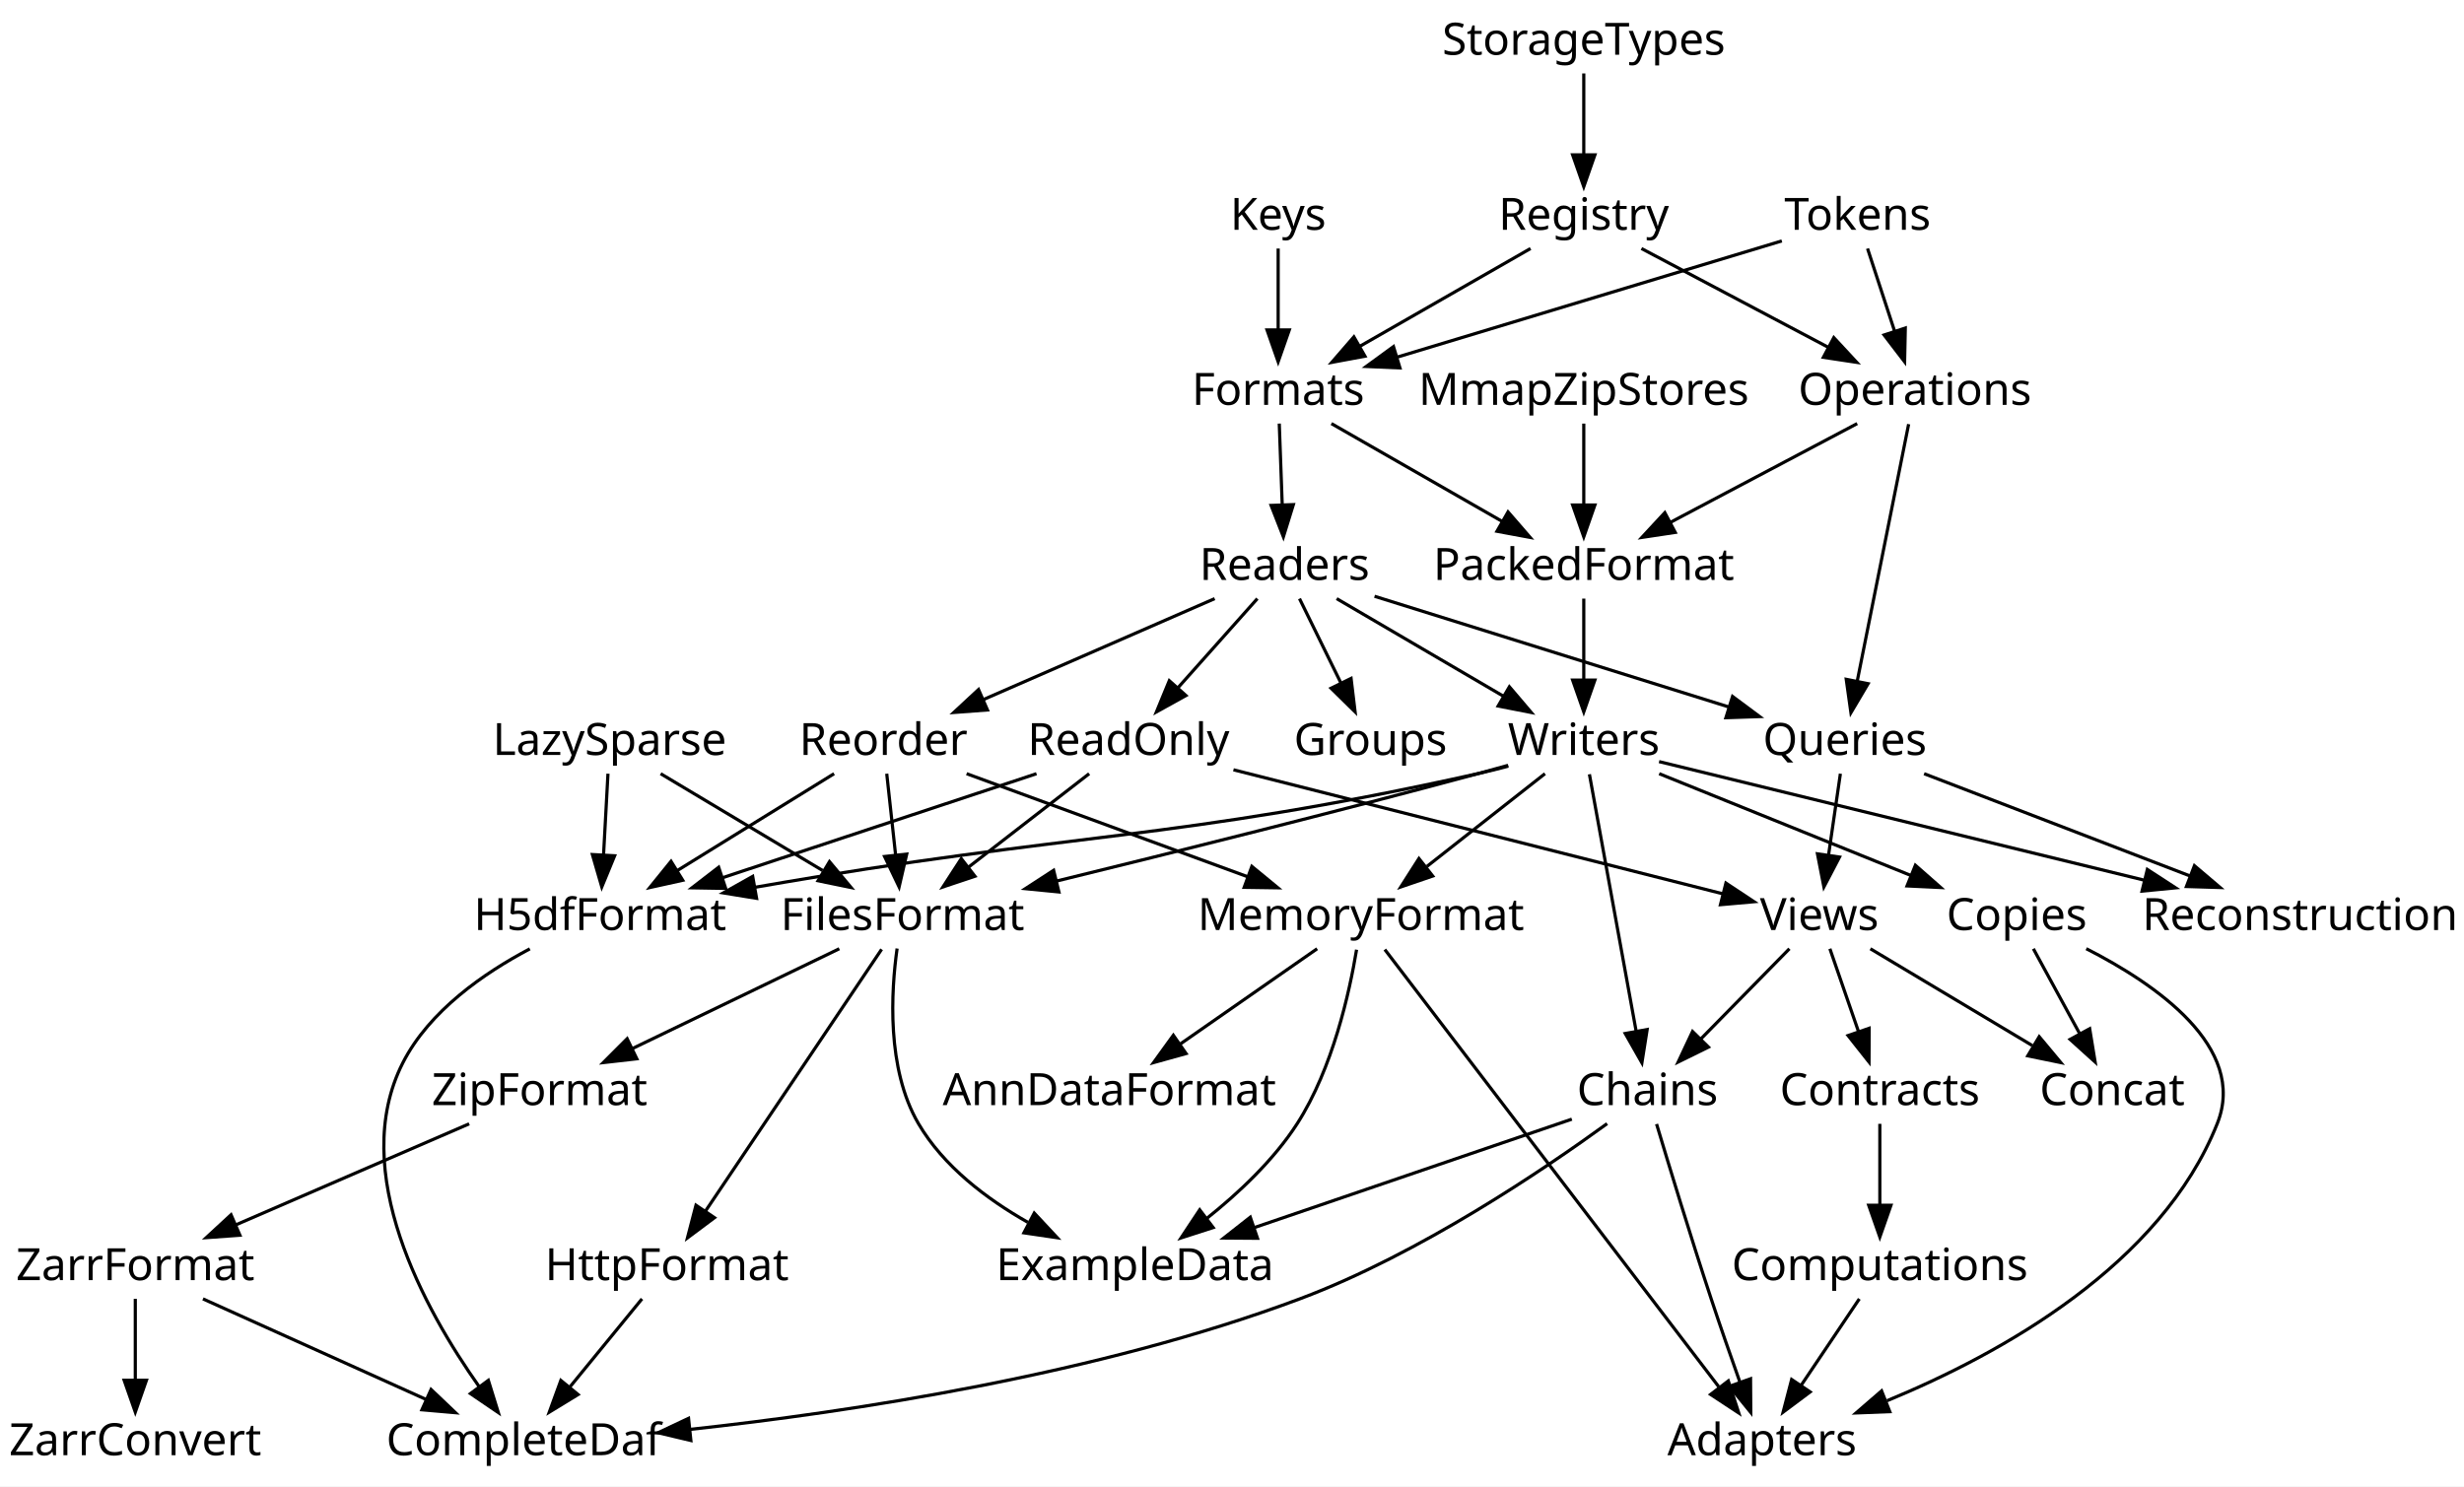
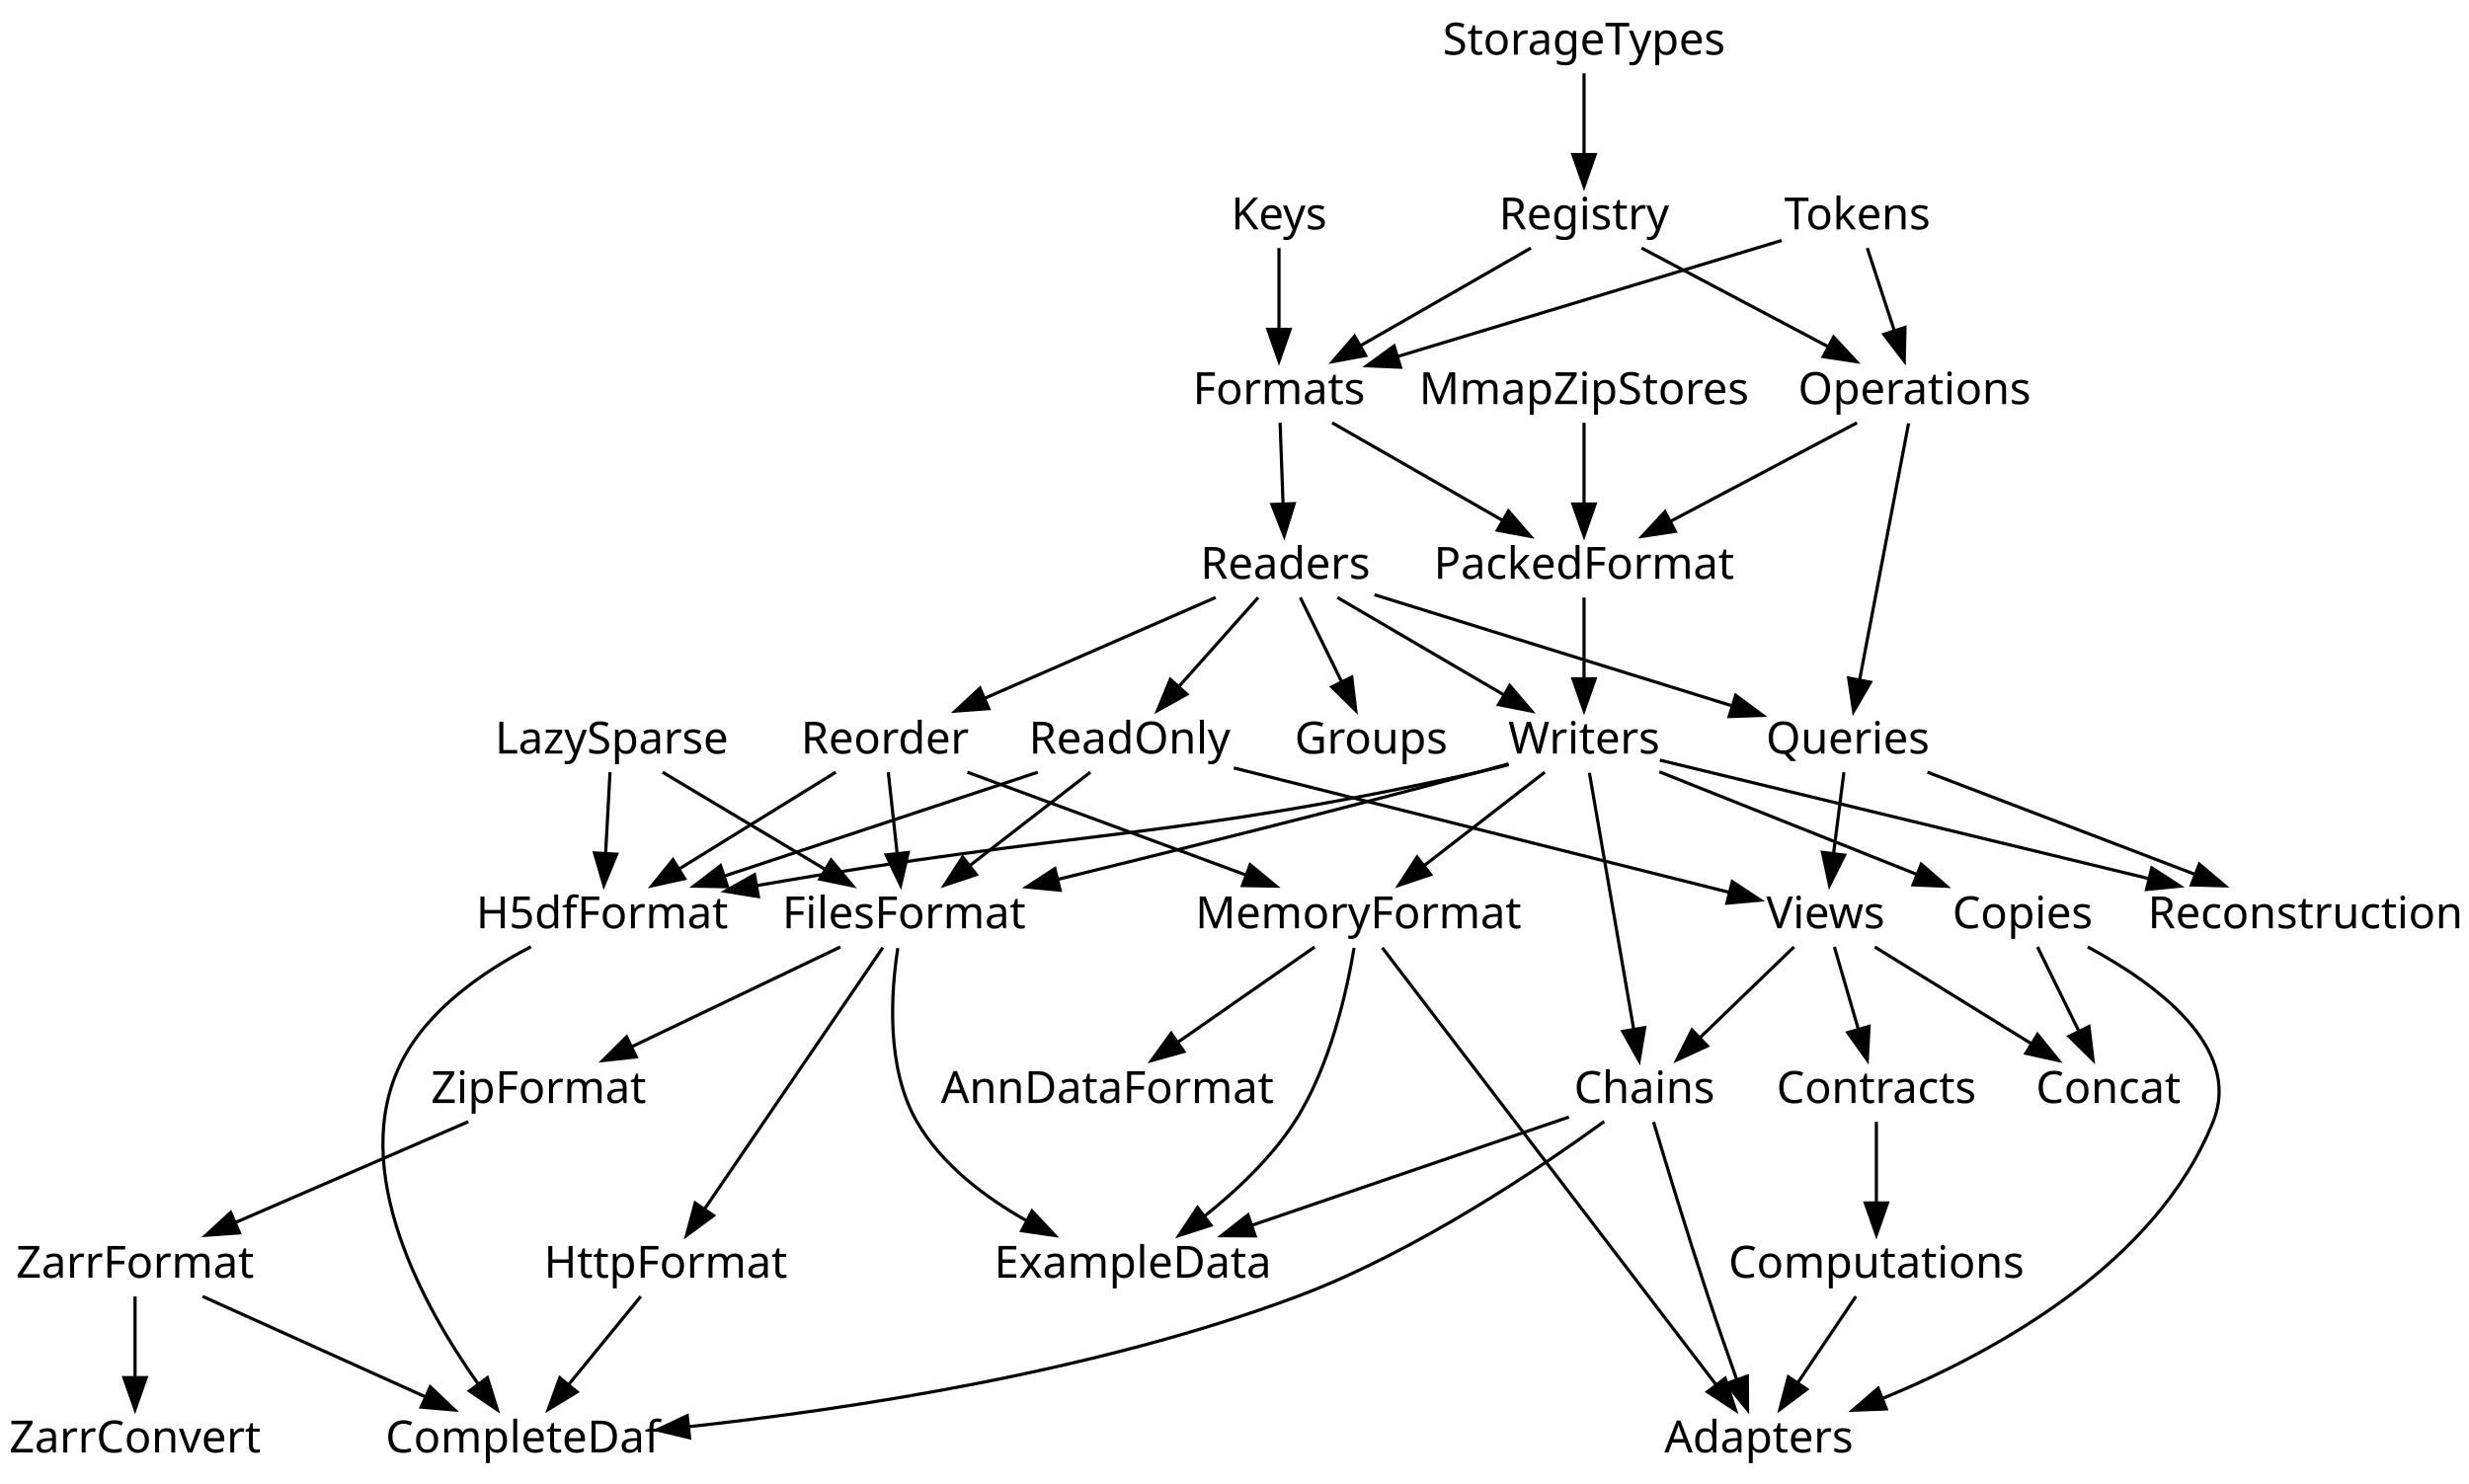
- <svg xmlns="http://www.w3.org/2000/svg" xmlns:xlink="http://www.w3.org/1999/xlink" width="774pt" height="467pt" viewBox="0.00 0.00 774.00 467.00">
+ <svg xmlns="http://www.w3.org/2000/svg" xmlns:xlink="http://www.w3.org/1999/xlink" width="777pt" height="467pt" viewBox="0.00 0.00 777.00 467.00">
  <g id="graph0" class="graph" transform="scale(1 1) rotate(0) translate(4 463)">
-     <polygon fill="#ffffff" stroke="transparent" points="-4,4 -4,-463 770,-463 770,4 -4,4" />
+     <polygon fill="#ffffff" stroke="transparent" points="-4,4 -4,-463 773,-463 773,4 -4,4" />
    <g id="node1" class="node">
      <g id="a_node1">
        <a xlink:href="../h5df_format.html" xlink:title="H5dfFormat" target="_top">
-           <polygon fill="none" stroke="#ffffff" points="223,-184 146,-184 146,-165 223,-165 223,-184" />
-           <text text-anchor="middle" x="184.5" y="-170.8" font-family="Sans-Serif" font-size="14.00" fill="#000000">H5dfFormat</text>
+           <polygon fill="none" stroke="#ffffff" points="224,-184 147,-184 147,-165 224,-165 224,-184" />
+           <text text-anchor="middle" x="185.5" y="-170.8" font-family="Sans-Serif" font-size="14.00" fill="#000000">H5dfFormat</text>
        </a>
      </g>
    </g>
    <g id="node22" class="node">
      <g id="a_node22">
        <a xlink:href="../complete.html" xlink:title="CompleteDaf" target="_top">
          <polygon fill="none" stroke="#ffffff" points="202.5,-19 118.5,-19 118.5,0 202.5,0 202.5,-19" />
          <text text-anchor="middle" x="160.5" y="-5.8" font-family="Sans-Serif" font-size="14.00" fill="#000000">CompleteDaf</text>
        </a>
      </g>
    </g>
-     <g id="edge25" class="edge">
-       <path fill="none" stroke="#000000" d="M162.432,-164.887C148.191,-157.374 130.826,-145.437 122.5,-129 105.229,-94.903 129.521,-51.368 146.49,-27.378" />
-       <polygon fill="#000000" stroke="#000000" points="149.404,-29.323 152.533,-19.201 143.775,-25.163 149.404,-29.323" />
+     <g id="edge27" class="edge">
+       <path fill="none" stroke="#000000" d="M163.087,-164.977C148.621,-157.504 130.976,-145.577 122.5,-129 105.099,-94.969 129.44,-51.409 146.451,-27.398" />
+       <polygon fill="#000000" stroke="#000000" points="149.374,-29.332 152.51,-19.212 143.747,-25.168 149.374,-29.332" />
    </g>
    <g id="node2" class="node">
      <g id="a_node2">
-         <a xlink:href="../reorder.html" xlink:title="Reorder" target="_top">
-           <polygon fill="none" stroke="#ffffff" points="300,-239 247,-239 247,-220 300,-220 300,-239" />
-           <text text-anchor="middle" x="273.5" y="-225.8" font-family="Sans-Serif" font-size="14.00" fill="#000000">Reorder</text>
+         <a xlink:href="../read_only.html" xlink:title="ReadOnly" target="_top">
+           <polygon fill="none" stroke="#ffffff" points="384,-239 319,-239 319,-220 384,-220 384,-239" />
+           <text text-anchor="middle" x="351.5" y="-225.8" font-family="Sans-Serif" font-size="14.00" fill="#000000">ReadOnly</text>
        </a>
      </g>
    </g>
    <g id="edge1" class="edge">
-       <path fill="none" stroke="#000000" d="M257.997,-219.92C244.425,-211.532 224.479,-199.206 208.789,-189.51" />
-       <polygon fill="#000000" stroke="#000000" points="210.47,-186.435 200.124,-184.155 206.79,-192.389 210.47,-186.435" />
+       <path fill="none" stroke="#000000" d="M322.585,-219.92C295.295,-210.878 254.187,-197.258 224.105,-187.291" />
+       <polygon fill="#000000" stroke="#000000" points="224.955,-183.885 214.362,-184.063 222.753,-190.53 224.955,-183.885" />
+     </g>
+     <g id="node14" class="node">
+       <g id="a_node14">
+         <a xlink:href="../views.html" xlink:title="Views" target="_top">
+           <polygon fill="none" stroke="#ffffff" points="591,-184 550,-184 550,-165 591,-165 591,-184" />
+           <text text-anchor="middle" x="570.5" y="-170.8" font-family="Sans-Serif" font-size="14.00" fill="#000000">Views</text>
+         </a>
+       </g>
+     </g>
+     <g id="edge23" class="edge">
+       <path fill="none" stroke="#000000" d="M384.286,-221.266C426.438,-210.68 499.066,-192.44 540.052,-182.147" />
+       <polygon fill="#000000" stroke="#000000" points="541.149,-185.48 549.995,-179.649 539.444,-178.691 541.149,-185.48" />
+     </g>
+     <g id="node17" class="node">
+       <g id="a_node17">
+         <a xlink:href="../files_format.html" xlink:title="FilesFormat" target="_top">
+           <polygon fill="none" stroke="#ffffff" points="319,-184 242,-184 242,-165 319,-165 319,-184" />
+           <text text-anchor="middle" x="280.5" y="-170.8" font-family="Sans-Serif" font-size="14.00" fill="#000000">FilesFormat</text>
+         </a>
+       </g>
+     </g>
+     <g id="edge40" class="edge">
+       <path fill="none" stroke="#000000" d="M339.133,-219.92C328.674,-211.818 313.47,-200.04 301.165,-190.508" />
+       <polygon fill="#000000" stroke="#000000" points="303.252,-187.698 293.204,-184.341 298.966,-193.232 303.252,-187.698" />
+     </g>
+     <g id="node3" class="node">
+       <g id="a_node3">
+         <a xlink:href="../lazy_sparse.html" xlink:title="LazySparse" target="_top">
+           <polygon fill="none" stroke="#ffffff" points="226.5,-239 150.5,-239 150.5,-220 226.5,-220 226.5,-239" />
+           <text text-anchor="middle" x="188.5" y="-225.8" font-family="Sans-Serif" font-size="14.00" fill="#000000">LazySparse</text>
+         </a>
+       </g>
+     </g>
+     <g id="edge2" class="edge">
+       <path fill="none" stroke="#000000" d="M187.977,-219.92C187.595,-212.908 187.062,-203.144 186.589,-194.465" />
+       <polygon fill="#000000" stroke="#000000" points="190.076,-194.135 186.037,-184.341 183.087,-194.517 190.076,-194.135" />
+     </g>
+     <g id="edge41" class="edge">
+       <path fill="none" stroke="#000000" d="M204.525,-219.92C218.555,-211.532 239.173,-199.206 255.392,-189.51" />
+       <polygon fill="#000000" stroke="#000000" points="257.563,-192.29 264.35,-184.155 253.971,-186.282 257.563,-192.29" />
+     </g>
+     <g id="node4" class="node">
+       <g id="a_node4">
+         <a xlink:href="../writers.html" xlink:title="Writers" target="_top">
+           <polygon fill="none" stroke="#ffffff" points="518,-239 471,-239 471,-220 518,-220 518,-239" />
+           <text text-anchor="middle" x="494.5" y="-225.8" font-family="Sans-Serif" font-size="14.00" fill="#000000">Writers</text>
+         </a>
+       </g>
+     </g>
+     <g id="edge3" class="edge">
+       <path fill="none" stroke="#000000" d="M470.798,-222.295C467.685,-221.461 464.527,-220.671 461.5,-220 364.057,-198.403 335.666,-201.955 234.25,-184.244" />
+       <polygon fill="#000000" stroke="#000000" points="234.661,-180.762 224.203,-182.462 233.438,-187.654 234.661,-180.762" />
    </g>
    <g id="node11" class="node">
      <g id="a_node11">
        <a xlink:href="../memory_format.html" xlink:title="MemoryFormat" target="_top">
          <polygon fill="none" stroke="#ffffff" points="472.5,-184 374.5,-184 374.5,-165 472.5,-165 472.5,-184" />
          <text text-anchor="middle" x="423.5" y="-170.8" font-family="Sans-Serif" font-size="14.00" fill="#000000">MemoryFormat</text>
        </a>
      </g>
    </g>
    <g id="edge9" class="edge">
-       <path fill="none" stroke="#000000" d="M299.628,-219.92C324.074,-210.956 360.788,-197.494 387.905,-187.552" />
-       <polygon fill="#000000" stroke="#000000" points="389.236,-190.791 397.42,-184.063 386.827,-184.219 389.236,-190.791" />
-     </g>
-     <g id="node17" class="node">
-       <g id="a_node17">
-         <a xlink:href="../files_format.html" xlink:title="FilesFormat" target="_top">
-           <polygon fill="none" stroke="#ffffff" points="318,-184 241,-184 241,-165 318,-165 318,-184" />
-           <text text-anchor="middle" x="279.5" y="-170.8" font-family="Sans-Serif" font-size="14.00" fill="#000000">FilesFormat</text>
-         </a>
-       </g>
-     </g>
-     <g id="edge40" class="edge">
-       <path fill="none" stroke="#000000" d="M274.545,-219.92C275.31,-212.908 276.375,-203.144 277.322,-194.465" />
-       <polygon fill="#000000" stroke="#000000" points="280.821,-194.661 278.426,-184.341 273.863,-193.902 280.821,-194.661" />
-     </g>
-     <g id="node3" class="node">
-       <g id="a_node3">
-         <a xlink:href="../writers.html" xlink:title="Writers" target="_top">
-           <polygon fill="none" stroke="#ffffff" points="517,-239 470,-239 470,-220 517,-220 517,-239" />
-           <text text-anchor="middle" x="493.5" y="-225.8" font-family="Sans-Serif" font-size="14.00" fill="#000000">Writers</text>
-         </a>
-       </g>
-     </g>
-     <g id="edge2" class="edge">
-       <path fill="none" stroke="#000000" d="M469.798,-222.295C466.685,-221.461 463.527,-220.671 460.5,-220 363.057,-198.403 334.666,-201.955 233.25,-184.244" />
-       <polygon fill="#000000" stroke="#000000" points="233.661,-180.762 223.203,-182.462 232.438,-187.654 233.661,-180.762" />
-     </g>
-     <g id="edge10" class="edge">
-       <path fill="none" stroke="#000000" d="M481.307,-219.92C471.094,-211.896 456.293,-200.266 444.225,-190.784" />
-       <polygon fill="#000000" stroke="#000000" points="446.05,-187.767 436.025,-184.341 441.726,-193.271 446.05,-187.767" />
-     </g>
-     <g id="node14" class="node">
-       <g id="a_node14">
+       <path fill="none" stroke="#000000" d="M482.133,-219.92C471.674,-211.818 456.47,-200.04 444.165,-190.508" />
+       <polygon fill="#000000" stroke="#000000" points="446.252,-187.698 436.204,-184.341 441.966,-193.232 446.252,-187.698" />
+     </g>
+     <g id="node13" class="node">
+       <g id="a_node13">
        <a xlink:href="../copies.html" xlink:title="Copies" target="_top">
-           <polygon fill="none" stroke="#ffffff" points="653,-184 606,-184 606,-165 653,-165 653,-184" />
-           <text text-anchor="middle" x="629.5" y="-170.8" font-family="Sans-Serif" font-size="14.00" fill="#000000">Copies</text>
+           <polygon fill="none" stroke="#ffffff" points="656,-184 609,-184 609,-165 656,-165 656,-184" />
+           <text text-anchor="middle" x="632.5" y="-170.8" font-family="Sans-Serif" font-size="14.00" fill="#000000">Copies</text>
        </a>
      </g>
    </g>
    <g id="edge54" class="edge">
-       <path fill="none" stroke="#000000" d="M517.189,-219.92C539.092,-211.062 571.857,-197.811 596.353,-187.905" />
-       <polygon fill="#000000" stroke="#000000" points="597.667,-191.149 605.626,-184.155 595.043,-184.66 597.667,-191.149" />
+       <path fill="none" stroke="#000000" d="M518.223,-220.045C540.538,-211.152 574.163,-197.75 599.169,-187.784" />
+       <polygon fill="#000000" stroke="#000000" points="600.631,-190.969 608.625,-184.016 598.039,-184.467 600.631,-190.969" />
    </g>
    <g id="node15" class="node">
      <g id="a_node15">
        <a xlink:href="../chains.html" xlink:title="Chains" target="_top">
          <polygon fill="none" stroke="#ffffff" points="537,-129 490,-129 490,-110 537,-110 537,-129" />
          <text text-anchor="middle" x="513.5" y="-115.8" font-family="Sans-Serif" font-size="14.00" fill="#000000">Chains</text>
        </a>
      </g>
    </g>
-     <g id="edge15" class="edge">
-       <path fill="none" stroke="#000000" d="M495.275,-219.738C498.56,-201.672 505.643,-162.713 509.948,-139.038" />
-       <polygon fill="#000000" stroke="#000000" points="513.412,-139.548 511.758,-129.083 506.525,-138.295 513.412,-139.548" />
-     </g>
-     <g id="edge41" class="edge">
-       <path fill="none" stroke="#000000" d="M469.734,-222.554C466.632,-221.678 463.493,-220.807 460.5,-220 415.747,-207.937 364.492,-195.148 327.976,-186.211" />
-       <polygon fill="#000000" stroke="#000000" points="328.63,-182.768 318.085,-183.797 326.97,-189.568 328.63,-182.768" />
+     <g id="edge14" class="edge">
+       <path fill="none" stroke="#000000" d="M496.186,-219.738C499.307,-201.672 506.036,-162.713 510.125,-139.038" />
+       <polygon fill="#000000" stroke="#000000" points="513.592,-139.533 511.845,-129.083 506.694,-138.341 513.592,-139.533" />
+     </g>
+     <g id="edge42" class="edge">
+       <path fill="none" stroke="#000000" d="M470.734,-222.554C467.632,-221.678 464.493,-220.807 461.5,-220 416.747,-207.937 365.492,-195.148 328.976,-186.211" />
+       <polygon fill="#000000" stroke="#000000" points="329.63,-182.768 319.085,-183.797 327.97,-189.568 329.63,-182.768" />
    </g>
    <g id="node26" class="node">
      <g id="a_node26">
        <a xlink:href="../reconstruction.html" xlink:title="Reconstruction" target="_top">
-           <polygon fill="none" stroke="#ffffff" points="766,-184 671,-184 671,-165 766,-165 766,-184" />
-           <text text-anchor="middle" x="718.5" y="-170.8" font-family="Sans-Serif" font-size="14.00" fill="#000000">Reconstruction</text>
-         </a>
-       </g>
-     </g>
-     <g id="edge33" class="edge">
-       <path fill="none" stroke="#000000" d="M517.154,-223.718C553.103,-214.93 622.284,-198.019 669.414,-186.499" />
-       <polygon fill="#000000" stroke="#000000" points="670.528,-189.83 679.41,-184.055 668.865,-183.03 670.528,-189.83" />
-     </g>
-     <g id="node4" class="node">
-       <g id="a_node4">
-         <a xlink:href="../lazy_sparse.html" xlink:title="LazySparse" target="_top">
-           <polygon fill="none" stroke="#ffffff" points="225.5,-239 149.5,-239 149.5,-220 225.5,-220 225.5,-239" />
-           <text text-anchor="middle" x="187.5" y="-225.8" font-family="Sans-Serif" font-size="14.00" fill="#000000">LazySparse</text>
-         </a>
-       </g>
-     </g>
-     <g id="edge3" class="edge">
-       <path fill="none" stroke="#000000" d="M186.977,-219.92C186.595,-212.908 186.062,-203.144 185.589,-194.465" />
-       <polygon fill="#000000" stroke="#000000" points="189.076,-194.135 185.037,-184.341 182.087,-194.517 189.076,-194.135" />
-     </g>
-     <g id="edge42" class="edge">
-       <path fill="none" stroke="#000000" d="M203.525,-219.92C217.555,-211.532 238.173,-199.206 254.392,-189.51" />
-       <polygon fill="#000000" stroke="#000000" points="256.563,-192.29 263.35,-184.155 252.971,-186.282 256.563,-192.29" />
+           <polygon fill="none" stroke="#ffffff" points="769,-184 674,-184 674,-165 769,-165 769,-184" />
+           <text text-anchor="middle" x="721.5" y="-170.8" font-family="Sans-Serif" font-size="14.00" fill="#000000">Reconstruction</text>
+         </a>
+       </g>
+     </g>
+     <g id="edge32" class="edge">
+       <path fill="none" stroke="#000000" d="M518.364,-223.718C554.709,-214.912 624.721,-197.949 672.276,-186.426" />
+       <polygon fill="#000000" stroke="#000000" points="673.168,-189.812 682.063,-184.055 671.52,-183.008 673.168,-189.812" />
    </g>
    <g id="node5" class="node">
      <g id="a_node5">
-         <a xlink:href="../read_only.html" xlink:title="ReadOnly" target="_top">
-           <polygon fill="none" stroke="#ffffff" points="383,-239 318,-239 318,-220 383,-220 383,-239" />
-           <text text-anchor="middle" x="350.5" y="-225.8" font-family="Sans-Serif" font-size="14.00" fill="#000000">ReadOnly</text>
+         <a xlink:href="../reorder.html" xlink:title="Reorder" target="_top">
+           <polygon fill="none" stroke="#ffffff" points="301,-239 248,-239 248,-220 301,-220 301,-239" />
+           <text text-anchor="middle" x="274.5" y="-225.8" font-family="Sans-Serif" font-size="14.00" fill="#000000">Reorder</text>
        </a>
      </g>
    </g>
    <g id="edge4" class="edge">
-       <path fill="none" stroke="#000000" d="M321.585,-219.92C294.295,-210.878 253.187,-197.258 223.105,-187.291" />
-       <polygon fill="#000000" stroke="#000000" points="223.955,-183.885 213.362,-184.063 221.753,-190.53 223.955,-183.885" />
-     </g>
-     <g id="node13" class="node">
-       <g id="a_node13">
-         <a xlink:href="../views.html" xlink:title="Views" target="_top">
-           <polygon fill="none" stroke="#ffffff" points="588,-184 547,-184 547,-165 588,-165 588,-184" />
-           <text text-anchor="middle" x="567.5" y="-170.8" font-family="Sans-Serif" font-size="14.00" fill="#000000">Views</text>
-         </a>
-       </g>
-     </g>
-     <g id="edge24" class="edge">
-       <path fill="none" stroke="#000000" d="M383.458,-221.147C425.231,-210.559 496.664,-192.454 537.155,-182.191" />
-       <polygon fill="#000000" stroke="#000000" points="538.152,-185.549 546.986,-179.699 536.433,-178.764 538.152,-185.549" />
+       <path fill="none" stroke="#000000" d="M258.997,-219.92C245.425,-211.532 225.479,-199.206 209.789,-189.51" />
+       <polygon fill="#000000" stroke="#000000" points="211.47,-186.435 201.124,-184.155 207.79,-192.389 211.47,-186.435" />
+     </g>
+     <g id="edge10" class="edge">
+       <path fill="none" stroke="#000000" d="M300.454,-219.92C324.736,-210.956 361.206,-197.494 388.142,-187.552" />
+       <polygon fill="#000000" stroke="#000000" points="389.425,-190.809 397.594,-184.063 387.001,-184.242 389.425,-190.809" />
    </g>
    <g id="edge43" class="edge">
-       <path fill="none" stroke="#000000" d="M338.133,-219.92C327.674,-211.818 312.47,-200.04 300.165,-190.508" />
-       <polygon fill="#000000" stroke="#000000" points="302.252,-187.698 292.204,-184.341 297.966,-193.232 302.252,-187.698" />
+       <path fill="none" stroke="#000000" d="M275.545,-219.92C276.31,-212.908 277.375,-203.144 278.322,-194.465" />
+       <polygon fill="#000000" stroke="#000000" points="281.821,-194.661 279.426,-184.341 274.863,-193.902 281.821,-194.661" />
    </g>
    <g id="node6" class="node">
      <g id="a_node6">
        <a xlink:href="../packed_format.html" xlink:title="PackedFormat" target="_top">
-           <polygon fill="none" stroke="#ffffff" points="539.5,-294 447.5,-294 447.5,-275 539.5,-275 539.5,-294" />
-           <text text-anchor="middle" x="493.5" y="-280.8" font-family="Sans-Serif" font-size="14.00" fill="#000000">PackedFormat</text>
-         </a>
-       </g>
-     </g>
-     <g id="edge21" class="edge">
-       <path fill="none" stroke="#000000" d="M493.5,-274.92C493.5,-267.908 493.5,-258.144 493.5,-249.465" />
-       <polygon fill="#000000" stroke="#000000" points="497,-249.341 493.5,-239.341 490,-249.341 497,-249.341" />
+           <polygon fill="none" stroke="#ffffff" points="540.5,-294 448.5,-294 448.5,-275 540.5,-275 540.5,-294" />
+           <text text-anchor="middle" x="494.5" y="-280.8" font-family="Sans-Serif" font-size="14.00" fill="#000000">PackedFormat</text>
+         </a>
+       </g>
+     </g>
+     <g id="edge20" class="edge">
+       <path fill="none" stroke="#000000" d="M494.5,-274.92C494.5,-267.908 494.5,-258.144 494.5,-249.465" />
+       <polygon fill="#000000" stroke="#000000" points="498,-249.341 494.5,-239.341 491,-249.341 498,-249.341" />
    </g>
    <g id="node7" class="node">
      <g id="a_node7">
+         <a xlink:href="../mmap_zip_store.html" xlink:title="MmapZipStores" target="_top">
+           <polygon fill="none" stroke="#ffffff" points="545,-349 444,-349 444,-330 545,-330 545,-349" />
+           <text text-anchor="middle" x="494.5" y="-335.8" font-family="Sans-Serif" font-size="14.00" fill="#000000">MmapZipStores</text>
+         </a>
+       </g>
+     </g>
+     <g id="edge5" class="edge">
+       <path fill="none" stroke="#000000" d="M494.5,-329.92C494.5,-322.908 494.5,-313.144 494.5,-304.465" />
+       <polygon fill="#000000" stroke="#000000" points="498,-304.341 494.5,-294.341 491,-304.341 498,-304.341" />
+     </g>
+     <g id="node8" class="node">
+       <g id="a_node8">
+         <a xlink:href="../operations.html" xlink:title="Operations" target="_top">
+           <polygon fill="none" stroke="#ffffff" points="634,-349 563,-349 563,-330 634,-330 634,-349" />
+           <text text-anchor="middle" x="598.5" y="-335.8" font-family="Sans-Serif" font-size="14.00" fill="#000000">Operations</text>
+         </a>
+       </g>
+     </g>
+     <g id="edge6" class="edge">
+       <path fill="none" stroke="#000000" d="M580.385,-329.92C564.154,-321.337 540.124,-308.628 521.606,-298.835" />
+       <polygon fill="#000000" stroke="#000000" points="523.233,-295.736 512.757,-294.155 519.961,-301.924 523.233,-295.736" />
+     </g>
+     <g id="node20" class="node">
+       <g id="a_node20">
+         <a xlink:href="../queries.html" xlink:title="Queries" target="_top">
+           <polygon fill="none" stroke="#ffffff" points="604,-239 551,-239 551,-220 604,-220 604,-239" />
+           <text text-anchor="middle" x="577.5" y="-225.8" font-family="Sans-Serif" font-size="14.00" fill="#000000">Queries</text>
+         </a>
+       </g>
+     </g>
+     <g id="edge30" class="edge">
+       <path fill="none" stroke="#000000" d="M596.636,-329.738C593.188,-311.672 585.75,-272.713 581.23,-249.038" />
+       <polygon fill="#000000" stroke="#000000" points="584.643,-248.249 579.329,-239.083 577.767,-249.562 584.643,-248.249" />
+     </g>
+     <g id="node9" class="node">
+       <g id="a_node9">
        <a xlink:href="../formats.html" xlink:title="Formats" target="_top">
-           <polygon fill="none" stroke="#ffffff" points="425,-349 370,-349 370,-330 425,-330 425,-349" />
-           <text text-anchor="middle" x="397.5" y="-335.8" font-family="Sans-Serif" font-size="14.00" fill="#000000">Formats</text>
-         </a>
-       </g>
-     </g>
-     <g id="edge5" class="edge">
-       <path fill="none" stroke="#000000" d="M414.222,-329.92C428.998,-321.454 450.779,-308.976 467.774,-299.239" />
-       <polygon fill="#000000" stroke="#000000" points="469.711,-302.163 476.648,-294.155 466.231,-296.089 469.711,-302.163" />
+           <polygon fill="none" stroke="#ffffff" points="426,-349 371,-349 371,-330 426,-330 426,-349" />
+           <text text-anchor="middle" x="398.5" y="-335.8" font-family="Sans-Serif" font-size="14.00" fill="#000000">Formats</text>
+         </a>
+       </g>
+     </g>
+     <g id="edge7" class="edge">
+       <path fill="none" stroke="#000000" d="M415.222,-329.92C429.998,-321.454 451.779,-308.976 468.774,-299.239" />
+       <polygon fill="#000000" stroke="#000000" points="470.711,-302.163 477.648,-294.155 467.231,-296.089 470.711,-302.163" />
    </g>
    <g id="node10" class="node">
      <g id="a_node10">
        <a xlink:href="../readers.html" xlink:title="Readers" target="_top">
-           <polygon fill="none" stroke="#ffffff" points="427.5,-294 371.5,-294 371.5,-275 427.5,-275 427.5,-294" />
-           <text text-anchor="middle" x="399.5" y="-280.8" font-family="Sans-Serif" font-size="14.00" fill="#000000">Readers</text>
+           <polygon fill="none" stroke="#ffffff" points="428.5,-294 372.5,-294 372.5,-275 428.5,-275 428.5,-294" />
+           <text text-anchor="middle" x="400.5" y="-280.8" font-family="Sans-Serif" font-size="14.00" fill="#000000">Readers</text>
        </a>
      </g>
    </g>
    <g id="edge13" class="edge">
-       <path fill="none" stroke="#000000" d="M397.848,-329.92C398.103,-322.908 398.458,-313.144 398.774,-304.465" />
-       <polygon fill="#000000" stroke="#000000" points="402.276,-304.461 399.142,-294.341 395.281,-304.207 402.276,-304.461" />
-     </g>
-     <g id="node8" class="node">
-       <g id="a_node8">
-         <a xlink:href="../operations.html" xlink:title="Operations" target="_top">
-           <polygon fill="none" stroke="#ffffff" points="633,-349 562,-349 562,-330 633,-330 633,-349" />
-           <text text-anchor="middle" x="597.5" y="-335.8" font-family="Sans-Serif" font-size="14.00" fill="#000000">Operations</text>
-         </a>
-       </g>
-     </g>
-     <g id="edge6" class="edge">
-       <path fill="none" stroke="#000000" d="M579.385,-329.92C563.154,-321.337 539.124,-308.628 520.606,-298.835" />
-       <polygon fill="#000000" stroke="#000000" points="522.233,-295.736 511.757,-294.155 518.961,-301.924 522.233,-295.736" />
-     </g>
-     <g id="node20" class="node">
-       <g id="a_node20">
-         <a xlink:href="../queries.html" xlink:title="Queries" target="_top">
-           <polygon fill="none" stroke="#ffffff" points="602,-239 549,-239 549,-220 602,-220 602,-239" />
-           <text text-anchor="middle" x="575.5" y="-225.8" font-family="Sans-Serif" font-size="14.00" fill="#000000">Queries</text>
-         </a>
-       </g>
-     </g>
-     <g id="edge30" class="edge">
-       <path fill="none" stroke="#000000" d="M595.548,-329.738C591.934,-311.672 584.143,-272.713 579.408,-249.038" />
-       <polygon fill="#000000" stroke="#000000" points="582.81,-248.202 577.417,-239.083 575.946,-249.575 582.81,-248.202" />
-     </g>
-     <g id="node9" class="node">
-       <g id="a_node9">
-         <a xlink:href="../mmap_zip_store.html" xlink:title="MmapZipStores" target="_top">
-           <polygon fill="none" stroke="#ffffff" points="544,-349 443,-349 443,-330 544,-330 544,-349" />
-           <text text-anchor="middle" x="493.5" y="-335.8" font-family="Sans-Serif" font-size="14.00" fill="#000000">MmapZipStores</text>
-         </a>
-       </g>
-     </g>
-     <g id="edge7" class="edge">
-       <path fill="none" stroke="#000000" d="M493.5,-329.92C493.5,-322.908 493.5,-313.144 493.5,-304.465" />
-       <polygon fill="#000000" stroke="#000000" points="497,-304.341 493.5,-294.341 490,-304.341 497,-304.341" />
+       <path fill="none" stroke="#000000" d="M398.848,-329.92C399.103,-322.908 399.458,-313.144 399.774,-304.465" />
+       <polygon fill="#000000" stroke="#000000" points="403.276,-304.461 400.142,-294.341 396.281,-304.207 403.276,-304.461" />
+     </g>
+     <g id="edge8" class="edge">
+       <path fill="none" stroke="#000000" d="M391.965,-274.92C385.094,-267.207 375.255,-256.164 367,-246.898" />
+       <polygon fill="#000000" stroke="#000000" points="369.533,-244.479 360.267,-239.341 364.306,-249.136 369.533,-244.479" />
+     </g>
+     <g id="edge21" class="edge">
+       <path fill="none" stroke="#000000" d="M416.874,-274.92C431.342,-266.454 452.669,-253.976 469.31,-244.239" />
+       <polygon fill="#000000" stroke="#000000" points="471.135,-247.226 477.999,-239.155 467.6,-241.184 471.135,-247.226" />
    </g>
    <g id="edge19" class="edge">
-       <path fill="none" stroke="#000000" d="M377.553,-274.92C357.44,-266.141 327.441,-253.046 304.814,-243.169" />
-       <polygon fill="#000000" stroke="#000000" points="306.184,-239.948 295.619,-239.155 303.384,-246.363 306.184,-239.948" />
-     </g>
-     <g id="edge20" class="edge">
-       <path fill="none" stroke="#000000" d="M415.874,-274.92C430.342,-266.454 451.669,-253.976 468.31,-244.239" />
-       <polygon fill="#000000" stroke="#000000" points="470.135,-247.226 476.999,-239.155 466.6,-241.184 470.135,-247.226" />
-     </g>
-     <g id="edge8" class="edge">
-       <path fill="none" stroke="#000000" d="M390.965,-274.92C384.094,-267.207 374.255,-256.164 366,-246.898" />
-       <polygon fill="#000000" stroke="#000000" points="368.533,-244.479 359.267,-239.341 363.306,-249.136 368.533,-244.479" />
+       <path fill="none" stroke="#000000" d="M378.553,-274.92C358.44,-266.141 328.441,-253.046 305.814,-243.169" />
+       <polygon fill="#000000" stroke="#000000" points="307.184,-239.948 296.619,-239.155 304.384,-246.363 307.184,-239.948" />
    </g>
    <g id="edge29" class="edge">
-       <path fill="none" stroke="#000000" d="M427.777,-275.663C457.982,-266.224 505.961,-251.231 538.998,-240.907" />
-       <polygon fill="#000000" stroke="#000000" points="540.234,-244.188 548.735,-237.864 538.146,-237.506 540.234,-244.188" />
+       <path fill="none" stroke="#000000" d="M428.546,-275.785C458.935,-266.342 507.541,-251.239 540.913,-240.869" />
+       <polygon fill="#000000" stroke="#000000" points="542.233,-244.124 550.744,-237.814 540.155,-237.439 542.233,-244.124" />
    </g>
    <g id="node27" class="node">
      <g id="a_node27">
        <a xlink:href="../groups.html" xlink:title="Groups" target="_top">
-           <polygon fill="none" stroke="#ffffff" points="451.5,-239 401.5,-239 401.5,-220 451.5,-220 451.5,-239" />
-           <text text-anchor="middle" x="426.5" y="-225.8" font-family="Sans-Serif" font-size="14.00" fill="#000000">Groups</text>
+           <polygon fill="none" stroke="#ffffff" points="452.5,-239 402.5,-239 402.5,-220 452.5,-220 452.5,-239" />
+           <text text-anchor="middle" x="427.5" y="-225.8" font-family="Sans-Serif" font-size="14.00" fill="#000000">Groups</text>
        </a>
      </g>
    </g>
    <g id="edge34" class="edge">
-       <path fill="none" stroke="#000000" d="M404.203,-274.92C407.76,-267.675 412.759,-257.49 417.123,-248.601" />
-       <polygon fill="#000000" stroke="#000000" points="420.404,-249.86 421.669,-239.341 414.12,-246.775 420.404,-249.86" />
+       <path fill="none" stroke="#000000" d="M405.203,-274.92C408.76,-267.675 413.759,-257.49 418.123,-248.601" />
+       <polygon fill="#000000" stroke="#000000" points="421.404,-249.86 422.669,-239.341 415.12,-246.775 421.404,-249.86" />
    </g>
    <g id="node16" class="node">
      <g id="a_node16">
        <a xlink:href="../example_data.html" xlink:title="ExampleData" target="_top">
          <polygon fill="none" stroke="#ffffff" points="395.5,-74 309.5,-74 309.5,-55 395.5,-55 395.5,-74" />
          <text text-anchor="middle" x="352.5" y="-60.8" font-family="Sans-Serif" font-size="14.00" fill="#000000">ExampleData</text>
        </a>
      </g>
    </g>
    <g id="edge16" class="edge">
      <path fill="none" stroke="#000000" d="M422.131,-164.625C419.929,-151.333 414.661,-127.355 403.5,-110 396.079,-98.46 384.958,-88.063 374.993,-80.13" />
      <polygon fill="#000000" stroke="#000000" points="377.085,-77.324 367,-74.075 372.858,-82.903 377.085,-77.324" />
    </g>
    <g id="node32" class="node">
      <g id="a_node32">
        <a xlink:href="../anndata_format.html" xlink:title="AnnDataFormat" target="_top">
          <polygon fill="none" stroke="#ffffff" points="395,-129 294,-129 294,-110 395,-110 395,-129" />
          <text text-anchor="middle" x="344.5" y="-115.8" font-family="Sans-Serif" font-size="14.00" fill="#000000">AnnDataFormat</text>
        </a>
      </g>
    </g>
    <g id="edge39" class="edge">
      <path fill="none" stroke="#000000" d="M409.739,-164.92C397.917,-156.689 380.647,-144.666 366.845,-135.057" />
      <polygon fill="#000000" stroke="#000000" points="368.575,-131.996 358.368,-129.155 364.575,-137.741 368.575,-131.996" />
    </g>
    <g id="node33" class="node">
      <g id="a_node33">
        <a xlink:href="../adapters.html" xlink:title="Adapters" target="_top">
          <polygon fill="none" stroke="#ffffff" points="579,-19 520,-19 520,0 579,0 579,-19" />
          <text text-anchor="middle" x="549.5" y="-5.8" font-family="Sans-Serif" font-size="14.00" fill="#000000">Adapters</text>
        </a>
      </g>
    </g>
    <g id="edge45" class="edge">
      <path fill="none" stroke="#000000" d="M431.005,-164.673C451.625,-137.669 509.372,-62.048 535.883,-27.332" />
      <polygon fill="#000000" stroke="#000000" points="538.905,-29.141 542.193,-19.069 533.342,-24.893 538.905,-29.141" />
    </g>
    <g id="node12" class="node">
      <g id="a_node12">
        <a xlink:href="../concat.html" xlink:title="Concat" target="_top">
          <polygon fill="none" stroke="#ffffff" points="683,-129 636,-129 636,-110 683,-110 683,-129" />
          <text text-anchor="middle" x="659.5" y="-115.8" font-family="Sans-Serif" font-size="14.00" fill="#000000">Concat</text>
        </a>
      </g>
    </g>
    <g id="edge11" class="edge">
-       <path fill="none" stroke="#000000" d="M583.525,-164.92C597.555,-156.532 618.173,-144.206 634.392,-134.51" />
-       <polygon fill="#000000" stroke="#000000" points="636.563,-137.29 643.35,-129.155 632.971,-131.282 636.563,-137.29" />
-     </g>
-     <g id="edge14" class="edge">
-       <path fill="none" stroke="#000000" d="M558.094,-164.92C550.445,-157.129 539.46,-145.94 530.306,-136.618" />
-       <polygon fill="#000000" stroke="#000000" points="532.665,-134.024 523.162,-129.341 527.67,-138.929 532.665,-134.024" />
+       <path fill="none" stroke="#000000" d="M637.203,-164.92C640.76,-157.675 645.759,-147.49 650.123,-138.601" />
+       <polygon fill="#000000" stroke="#000000" points="653.404,-139.86 654.669,-129.341 647.12,-136.775 653.404,-139.86" />
+     </g>
+     <g id="edge46" class="edge">
+       <path fill="none" stroke="#000000" d="M653.013,-164.936C673.871,-153.706 701.886,-133.589 692.5,-110 674.812,-65.544 624.664,-37.725 588.752,-22.914" />
+       <polygon fill="#000000" stroke="#000000" points="589.626,-19.496 579.04,-19.078 587.055,-26.007 589.626,-19.496" />
+     </g>
+     <g id="edge12" class="edge">
+       <path fill="none" stroke="#000000" d="M586.003,-164.92C599.575,-156.532 619.521,-144.206 635.211,-134.51" />
+       <polygon fill="#000000" stroke="#000000" points="637.21,-137.389 643.876,-129.155 633.53,-131.435 637.21,-137.389" />
+     </g>
+     <g id="edge15" class="edge">
+       <path fill="none" stroke="#000000" d="M560.571,-164.92C552.417,-157.051 540.67,-145.716 530.951,-136.339" />
+       <polygon fill="#000000" stroke="#000000" points="533.325,-133.766 523.699,-129.341 528.465,-138.803 533.325,-133.766" />
    </g>
    <g id="node19" class="node">
      <g id="a_node19">
        <a xlink:href="../contracts.html" xlink:title="Contracts" target="_top">
          <polygon fill="none" stroke="#ffffff" points="617.5,-129 555.5,-129 555.5,-110 617.5,-110 617.5,-129" />
          <text text-anchor="middle" x="586.5" y="-115.8" font-family="Sans-Serif" font-size="14.00" fill="#000000">Contracts</text>
        </a>
      </g>
    </g>
    <g id="edge53" class="edge">
-       <path fill="none" stroke="#000000" d="M570.809,-164.92C573.285,-157.752 576.755,-147.709 579.802,-138.888" />
-       <polygon fill="#000000" stroke="#000000" points="583.143,-139.936 583.1,-129.341 576.527,-137.65 583.143,-139.936" />
-     </g>
-     <g id="edge12" class="edge">
-       <path fill="none" stroke="#000000" d="M634.726,-164.92C638.72,-157.597 644.352,-147.271 649.237,-138.315" />
-       <polygon fill="#000000" stroke="#000000" points="652.416,-139.796 654.132,-129.341 646.271,-136.444 652.416,-139.796" />
-     </g>
-     <g id="edge46" class="edge">
-       <path fill="none" stroke="#000000" d="M651.342,-164.941C673.117,-153.856 702.048,-133.998 692.5,-110 674.812,-65.544 624.664,-37.725 588.752,-22.914" />
-       <polygon fill="#000000" stroke="#000000" points="589.626,-19.496 579.04,-19.078 587.055,-26.007 589.626,-19.496" />
+       <path fill="none" stroke="#000000" d="M573.287,-164.92C575.349,-157.83 578.23,-147.927 580.776,-139.176" />
+       <polygon fill="#000000" stroke="#000000" points="584.205,-139.921 583.637,-129.341 577.483,-137.965 584.205,-139.921" />
    </g>
    <g id="edge18" class="edge">
      <path fill="none" stroke="#000000" d="M489.744,-111.385C463.461,-102.406 420.757,-87.818 389.96,-77.297" />
      <polygon fill="#000000" stroke="#000000" points="391.009,-73.957 380.415,-74.036 388.746,-80.581 391.009,-73.957" />
    </g>
-     <g id="edge28" class="edge">
+     <g id="edge25" class="edge">
      <path fill="none" stroke="#000000" d="M500.833,-109.975C481.25,-95.736 441.963,-69.073 404.5,-55 340.91,-31.112 263.114,-19.391 212.719,-13.91" />
      <polygon fill="#000000" stroke="#000000" points="213.017,-10.422 202.708,-12.864 212.29,-17.384 213.017,-10.422" />
    </g>
    <g id="edge48" class="edge">
      <path fill="none" stroke="#000000" d="M516.37,-109.848C520.157,-97.205 527.094,-74.368 533.5,-55 536.352,-46.377 539.66,-36.892 542.525,-28.825" />
      <polygon fill="#000000" stroke="#000000" points="545.885,-29.822 545.961,-19.227 539.295,-27.462 545.885,-29.822" />
    </g>
    <g id="edge17" class="edge">
-       <path fill="none" stroke="#000000" d="M277.799,-164.992C275.932,-151.699 274.407,-127.257 284.5,-110 292.348,-96.582 305.913,-86.32 318.873,-78.97" />
-       <polygon fill="#000000" stroke="#000000" points="320.88,-81.87 328.113,-74.128 317.63,-75.669 320.88,-81.87" />
+       <path fill="none" stroke="#000000" d="M278.546,-164.556C276.461,-151.187 274.663,-127.121 284.5,-110 292.32,-96.391 306.058,-86.053 319.149,-78.698" />
+       <polygon fill="#000000" stroke="#000000" points="320.772,-81.799 328.027,-74.079 317.541,-75.589 320.772,-81.799" />
    </g>
    <g id="node24" class="node">
      <g id="a_node24">
        <a xlink:href="../http_format.html" xlink:title="HttpFormat" target="_top">
          <polygon fill="none" stroke="#ffffff" points="242,-74 169,-74 169,-55 242,-55 242,-74" />
          <text text-anchor="middle" x="205.5" y="-60.8" font-family="Sans-Serif" font-size="14.00" fill="#000000">HttpFormat</text>
        </a>
      </g>
    </g>
    <g id="edge44" class="edge">
-       <path fill="none" stroke="#000000" d="M272.933,-164.738C260.505,-146.264 233.377,-105.939 217.578,-82.455" />
-       <polygon fill="#000000" stroke="#000000" points="220.433,-80.426 211.947,-74.083 214.624,-84.334 220.433,-80.426" />
+       <path fill="none" stroke="#000000" d="M273.844,-164.738C261.248,-146.264 233.754,-105.939 217.742,-82.455" />
+       <polygon fill="#000000" stroke="#000000" points="220.559,-80.373 212.034,-74.083 214.775,-84.317 220.559,-80.373" />
    </g>
    <g id="node28" class="node">
      <g id="a_node28">
        <a xlink:href="../zip_files.html" xlink:title="ZipFormat" target="_top">
          <polygon fill="none" stroke="#ffffff" points="199,-129 132,-129 132,-110 199,-110 199,-129" />
          <text text-anchor="middle" x="165.5" y="-115.8" font-family="Sans-Serif" font-size="14.00" fill="#000000">ZipFormat</text>
        </a>
      </g>
    </g>
    <g id="edge35" class="edge">
-       <path fill="none" stroke="#000000" d="M259.643,-164.92C241.69,-156.258 215.029,-143.396 194.658,-133.567" />
-       <polygon fill="#000000" stroke="#000000" points="196.04,-130.348 185.512,-129.155 192.998,-136.653 196.04,-130.348" />
+       <path fill="none" stroke="#000000" d="M260.469,-164.92C242.358,-156.258 215.464,-143.396 194.914,-133.567" />
+       <polygon fill="#000000" stroke="#000000" points="196.219,-130.312 185.688,-129.155 193.199,-136.627 196.219,-130.312" />
    </g>
    <g id="node18" class="node">
      <g id="a_node18">
        <a xlink:href="../computations.html" xlink:title="Computations" target="_top">
          <polygon fill="none" stroke="#ffffff" points="631,-74 542,-74 542,-55 631,-55 631,-74" />
          <text text-anchor="middle" x="586.5" y="-60.8" font-family="Sans-Serif" font-size="14.00" fill="#000000">Computations</text>
        </a>
      </g>
    </g>
    <g id="edge47" class="edge">
      <path fill="none" stroke="#000000" d="M580.055,-54.92C575.024,-47.441 567.886,-36.83 561.774,-27.745" />
      <polygon fill="#000000" stroke="#000000" points="564.606,-25.684 556.12,-19.341 558.798,-29.592 564.606,-25.684" />
    </g>
    <g id="edge22" class="edge">
      <path fill="none" stroke="#000000" d="M586.5,-109.92C586.5,-102.908 586.5,-93.144 586.5,-84.465" />
      <polygon fill="#000000" stroke="#000000" points="590,-84.341 586.5,-74.341 583,-84.341 590,-84.341" />
    </g>
-     <g id="edge23" class="edge">
-       <path fill="none" stroke="#000000" d="M574.106,-219.92C573.087,-212.908 571.666,-203.144 570.404,-194.465" />
-       <polygon fill="#000000" stroke="#000000" points="573.834,-193.733 568.931,-184.341 566.907,-194.74 573.834,-193.733" />
-     </g>
-     <g id="edge32" class="edge">
-       <path fill="none" stroke="#000000" d="M600.409,-219.92C623.54,-211.023 658.195,-197.694 683.988,-187.774" />
-       <polygon fill="#000000" stroke="#000000" points="685.32,-191.012 693.397,-184.155 682.807,-184.478 685.32,-191.012" />
+     <g id="edge24" class="edge">
+       <path fill="none" stroke="#000000" d="M576.281,-219.92C575.388,-212.908 574.146,-203.144 573.041,-194.465" />
+       <polygon fill="#000000" stroke="#000000" points="576.487,-193.819 571.753,-184.341 569.543,-194.703 576.487,-193.819" />
+     </g>
+     <g id="edge33" class="edge">
+       <path fill="none" stroke="#000000" d="M602.583,-219.92C625.876,-211.023 660.773,-197.694 686.747,-187.774" />
+       <polygon fill="#000000" stroke="#000000" points="688.128,-190.993 696.221,-184.155 685.631,-184.453 688.128,-190.993" />
    </g>
    <g id="node21" class="node">
      <g id="a_node21">
        <a xlink:href="../keys.html" xlink:title="Keys" target="_top">
-           <polygon fill="none" stroke="#ffffff" points="414.5,-404 380.5,-404 380.5,-385 414.5,-385 414.5,-404" />
-           <text text-anchor="middle" x="397.5" y="-390.8" font-family="Sans-Serif" font-size="14.00" fill="#000000">Keys</text>
-         </a>
-       </g>
-     </g>
-     <g id="edge50" class="edge">
-       <path fill="none" stroke="#000000" d="M397.5,-384.92C397.5,-377.908 397.5,-368.144 397.5,-359.465" />
-       <polygon fill="#000000" stroke="#000000" points="401,-359.341 397.5,-349.341 394,-359.341 401,-359.341" />
+           <polygon fill="none" stroke="#ffffff" points="415.5,-404 381.5,-404 381.5,-385 415.5,-385 415.5,-404" />
+           <text text-anchor="middle" x="398.5" y="-390.8" font-family="Sans-Serif" font-size="14.00" fill="#000000">Keys</text>
+         </a>
+       </g>
+     </g>
+     <g id="edge51" class="edge">
+       <path fill="none" stroke="#000000" d="M398.5,-384.92C398.5,-377.908 398.5,-368.144 398.5,-359.465" />
+       <polygon fill="#000000" stroke="#000000" points="402,-359.341 398.5,-349.341 395,-359.341 402,-359.341" />
    </g>
    <g id="node23" class="node">
      <g id="a_node23">
        <a xlink:href="../zarr_format.html" xlink:title="ZarrFormat" target="_top">
          <polygon fill="none" stroke="#ffffff" points="75,-74 2,-74 2,-55 75,-55 75,-74" />
          <text text-anchor="middle" x="38.5" y="-60.8" font-family="Sans-Serif" font-size="14.00" fill="#000000">ZarrFormat</text>
        </a>
      </g>
    </g>
    <g id="edge26" class="edge">
      <path fill="none" stroke="#000000" d="M59.751,-54.92C79.138,-46.18 108.012,-33.163 129.886,-23.301" />
      <polygon fill="#000000" stroke="#000000" points="131.405,-26.456 139.083,-19.155 128.529,-20.074 131.405,-26.456" />
    </g>
    <g id="node25" class="node">
      <g id="a_node25">
        <a xlink:href="../zarr_convert.html" xlink:title="ZarrConvert" target="_top">
          <polygon fill="none" stroke="#ffffff" points="77,-19 0,-19 0,0 77,0 77,-19" />
          <text text-anchor="middle" x="38.5" y="-5.8" font-family="Sans-Serif" font-size="14.00" fill="#000000">ZarrConvert</text>
        </a>
      </g>
    </g>
    <g id="edge31" class="edge">
      <path fill="none" stroke="#000000" d="M38.5,-54.92C38.5,-47.908 38.5,-38.144 38.5,-29.465" />
      <polygon fill="#000000" stroke="#000000" points="42,-29.341 38.5,-19.341 35,-29.341 42,-29.341" />
    </g>
-     <g id="edge27" class="edge">
+     <g id="edge28" class="edge">
      <path fill="none" stroke="#000000" d="M197.662,-54.92C191.415,-47.285 182.498,-36.387 174.965,-27.179" />
      <polygon fill="#000000" stroke="#000000" points="177.593,-24.864 168.552,-19.341 172.175,-29.297 177.593,-24.864" />
    </g>
    <g id="edge49" class="edge">
      <path fill="none" stroke="#000000" d="M143.378,-109.92C123.106,-101.141 92.869,-88.046 70.063,-78.169" />
      <polygon fill="#000000" stroke="#000000" points="71.362,-74.917 60.794,-74.155 68.58,-81.341 71.362,-74.917" />
    </g>
    <g id="node29" class="node">
      <g id="a_node29">
        <a xlink:href="../tokens.html" xlink:title="Tokens" target="_top">
-           <polygon fill="none" stroke="#ffffff" points="603,-404 556,-404 556,-385 603,-385 603,-404" />
-           <text text-anchor="middle" x="579.5" y="-390.8" font-family="Sans-Serif" font-size="14.00" fill="#000000">Tokens</text>
-         </a>
-       </g>
-     </g>
-     <g id="edge52" class="edge">
-       <path fill="none" stroke="#000000" d="M555.707,-387.31C524.969,-378.021 471.117,-361.747 434.887,-350.798" />
-       <polygon fill="#000000" stroke="#000000" points="435.755,-347.404 425.17,-347.862 433.73,-354.105 435.755,-347.404" />
-     </g>
-     <g id="edge38" class="edge">
-       <path fill="none" stroke="#000000" d="M582.635,-384.92C584.981,-377.752 588.268,-367.709 591.155,-358.888" />
-       <polygon fill="#000000" stroke="#000000" points="594.495,-359.933 594.279,-349.341 587.842,-357.756 594.495,-359.933" />
+           <polygon fill="none" stroke="#ffffff" points="604,-404 557,-404 557,-385 604,-385 604,-404" />
+           <text text-anchor="middle" x="580.5" y="-390.8" font-family="Sans-Serif" font-size="14.00" fill="#000000">Tokens</text>
+         </a>
+       </g>
+     </g>
+     <g id="edge37" class="edge">
+       <path fill="none" stroke="#000000" d="M583.635,-384.92C585.981,-377.752 589.268,-367.709 592.155,-358.888" />
+       <polygon fill="#000000" stroke="#000000" points="595.495,-359.933 595.279,-349.341 588.842,-357.756 595.495,-359.933" />
+     </g>
+     <g id="edge50" class="edge">
+       <path fill="none" stroke="#000000" d="M556.707,-387.31C525.969,-378.021 472.117,-361.747 435.887,-350.798" />
+       <polygon fill="#000000" stroke="#000000" points="436.755,-347.404 426.17,-347.862 434.73,-354.105 436.755,-347.404" />
    </g>
    <g id="node30" class="node">
      <g id="a_node30">
        <a xlink:href="../registry.html" xlink:title="Registry" target="_top">
-           <polygon fill="none" stroke="#ffffff" points="520.5,-404 466.5,-404 466.5,-385 520.5,-385 520.5,-404" />
-           <text text-anchor="middle" x="493.5" y="-390.8" font-family="Sans-Serif" font-size="14.00" fill="#000000">Registry</text>
-         </a>
-       </g>
-     </g>
-     <g id="edge51" class="edge">
-       <path fill="none" stroke="#000000" d="M476.778,-384.92C462.002,-376.454 440.221,-363.976 423.226,-354.239" />
-       <polygon fill="#000000" stroke="#000000" points="424.769,-351.089 414.352,-349.155 421.289,-357.163 424.769,-351.089" />
-     </g>
-     <g id="edge37" class="edge">
-       <path fill="none" stroke="#000000" d="M511.615,-384.92C527.846,-376.337 551.876,-363.628 570.394,-353.835" />
-       <polygon fill="#000000" stroke="#000000" points="572.039,-356.924 579.243,-349.155 568.767,-350.736 572.039,-356.924" />
+           <polygon fill="none" stroke="#ffffff" points="521.5,-404 467.5,-404 467.5,-385 521.5,-385 521.5,-404" />
+           <text text-anchor="middle" x="494.5" y="-390.8" font-family="Sans-Serif" font-size="14.00" fill="#000000">Registry</text>
+         </a>
+       </g>
+     </g>
+     <g id="edge38" class="edge">
+       <path fill="none" stroke="#000000" d="M512.615,-384.92C528.846,-376.337 552.876,-363.628 571.394,-353.835" />
+       <polygon fill="#000000" stroke="#000000" points="573.039,-356.924 580.243,-349.155 569.767,-350.736 573.039,-356.924" />
+     </g>
+     <g id="edge52" class="edge">
+       <path fill="none" stroke="#000000" d="M477.778,-384.92C463.002,-376.454 441.221,-363.976 424.226,-354.239" />
+       <polygon fill="#000000" stroke="#000000" points="425.769,-351.089 415.352,-349.155 422.289,-357.163 425.769,-351.089" />
    </g>
    <g id="node31" class="node">
      <g id="a_node31">
        <a xlink:href="../storage_types.html" xlink:title="StorageTypes" target="_top">
-           <polygon fill="none" stroke="#ffffff" points="537,-459 450,-459 450,-440 537,-440 537,-459" />
-           <text text-anchor="middle" x="493.5" y="-445.8" font-family="Sans-Serif" font-size="14.00" fill="#000000">StorageTypes</text>
+           <polygon fill="none" stroke="#ffffff" points="538,-459 451,-459 451,-440 538,-440 538,-459" />
+           <text text-anchor="middle" x="494.5" y="-445.8" font-family="Sans-Serif" font-size="14.00" fill="#000000">StorageTypes</text>
        </a>
      </g>
    </g>
    <g id="edge36" class="edge">
-       <path fill="none" stroke="#000000" d="M493.5,-439.92C493.5,-432.908 493.5,-423.144 493.5,-414.465" />
-       <polygon fill="#000000" stroke="#000000" points="497,-414.341 493.5,-404.341 490,-414.341 497,-414.341" />
+       <path fill="none" stroke="#000000" d="M494.5,-439.92C494.5,-432.908 494.5,-423.144 494.5,-414.465" />
+       <polygon fill="#000000" stroke="#000000" points="498,-414.341 494.5,-404.341 491,-414.341 498,-414.341" />
    </g>
  </g>
</svg>
